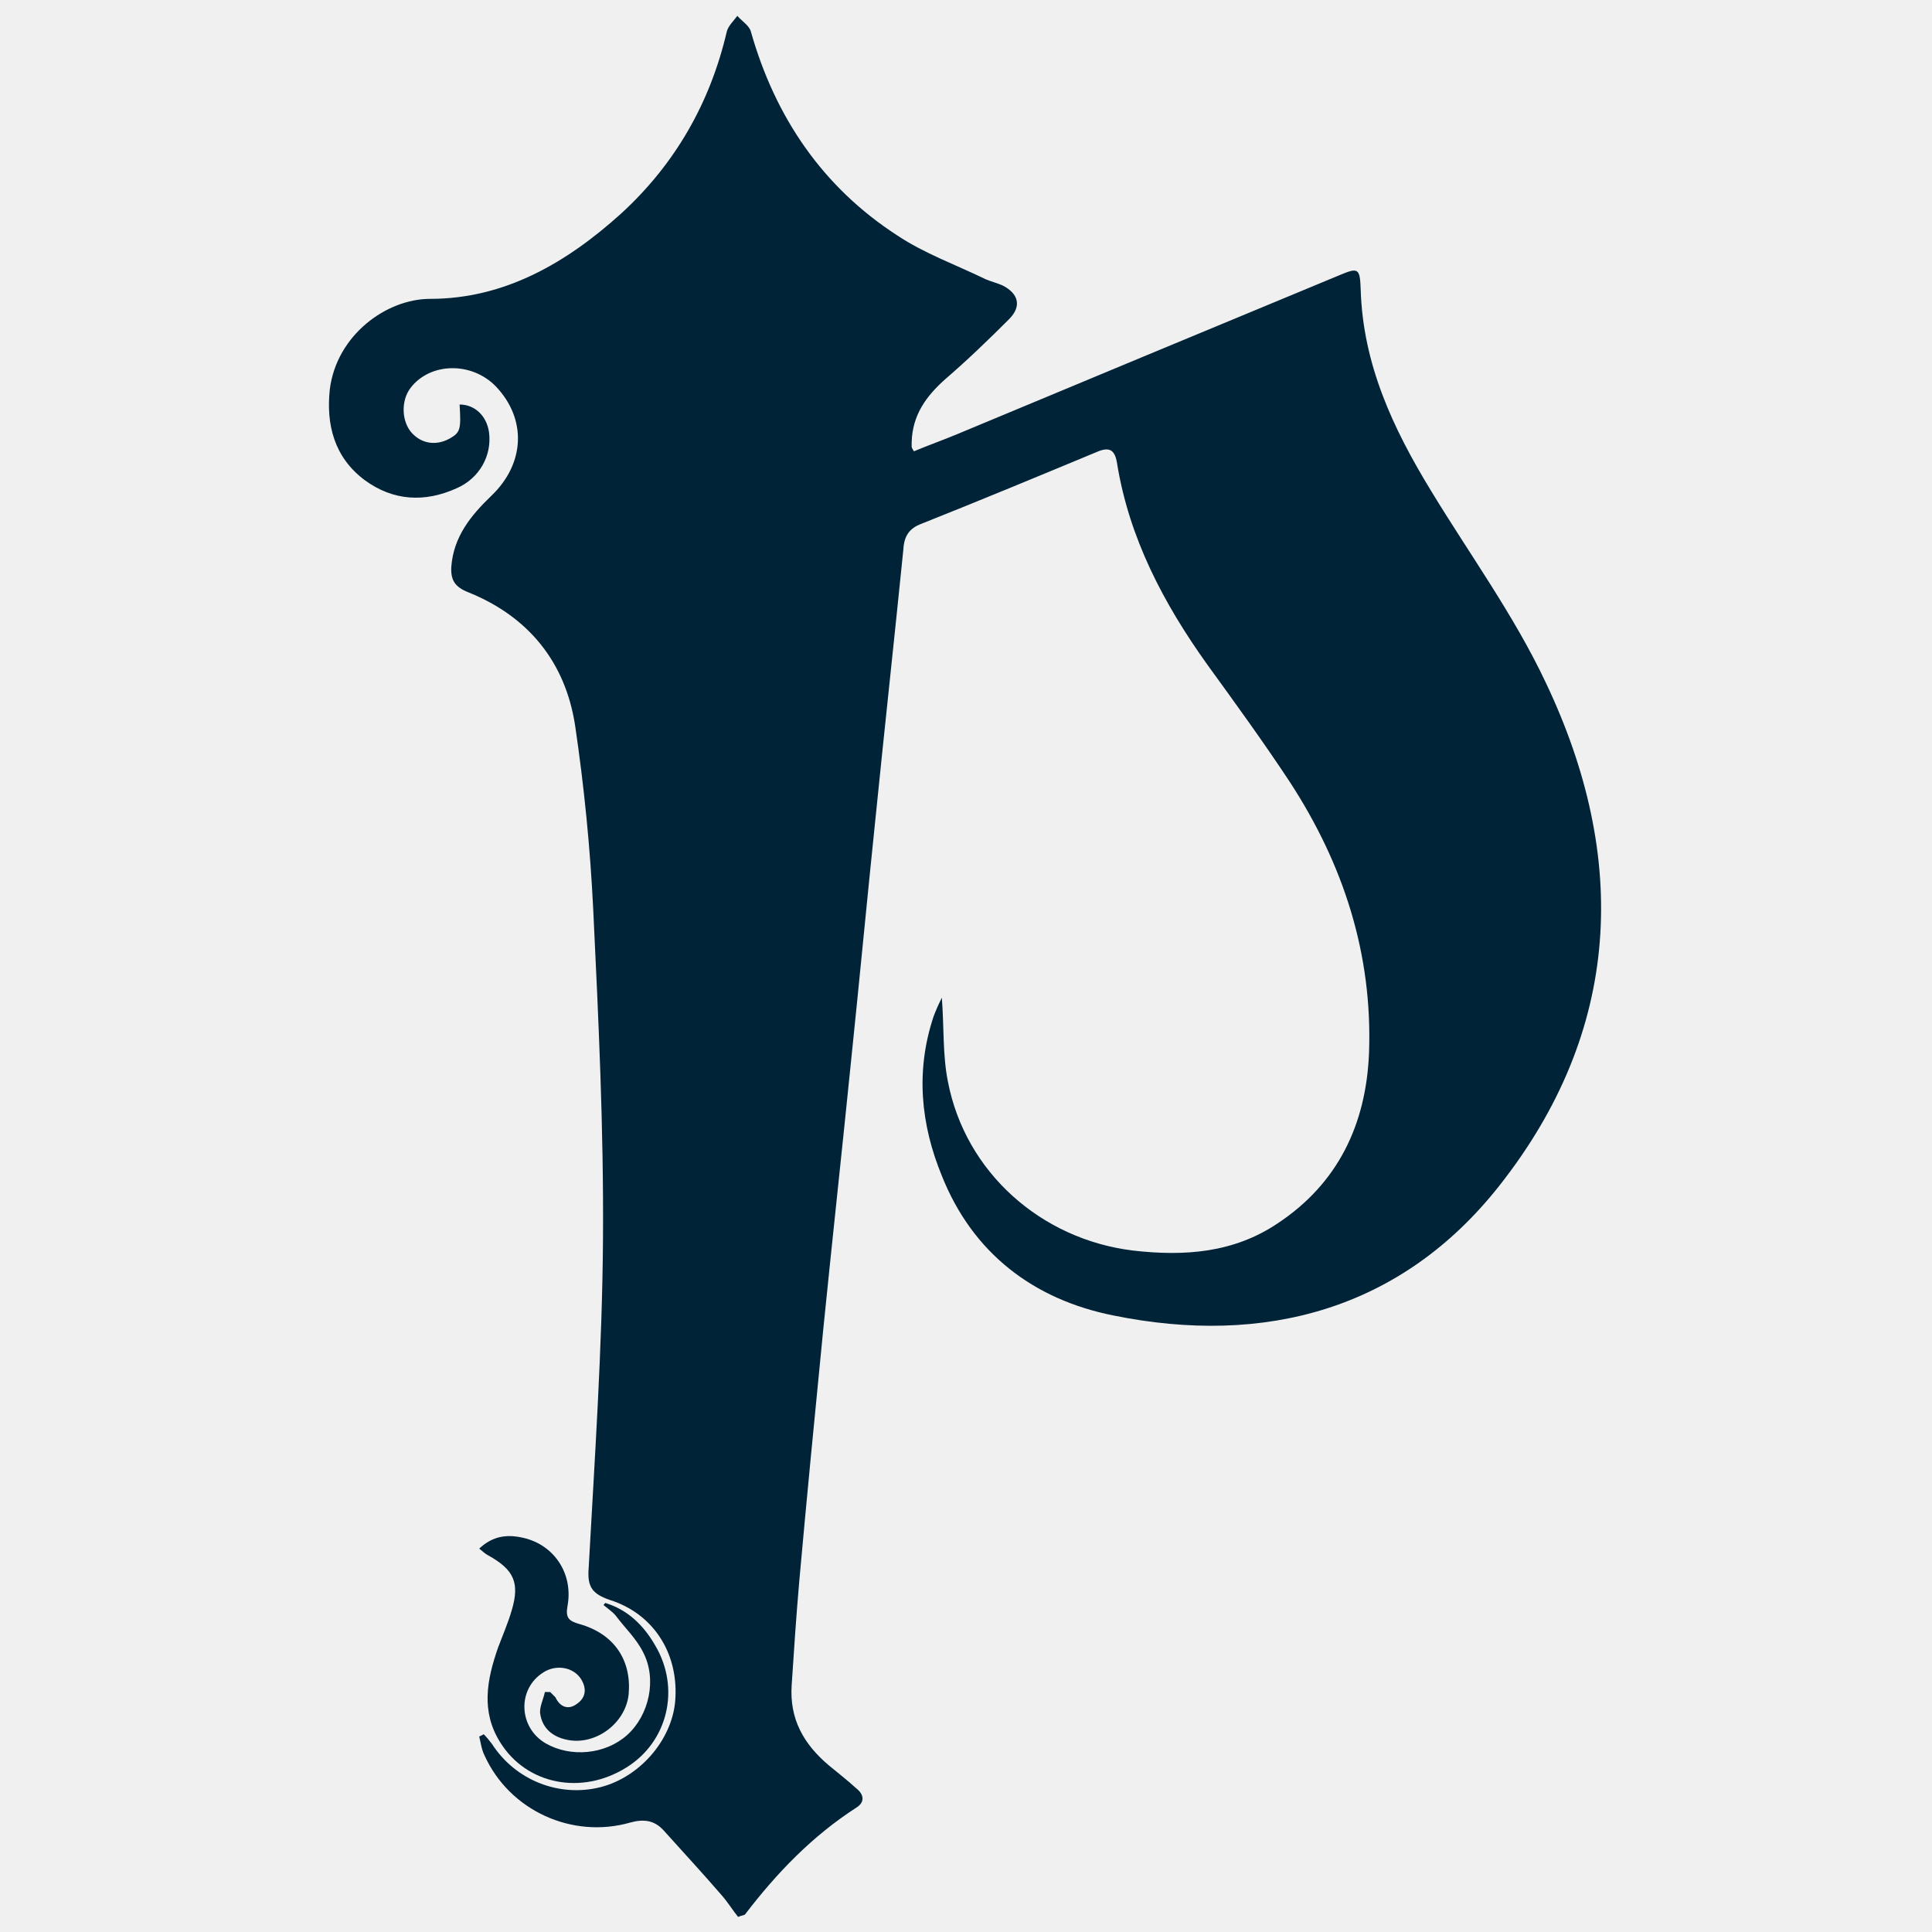
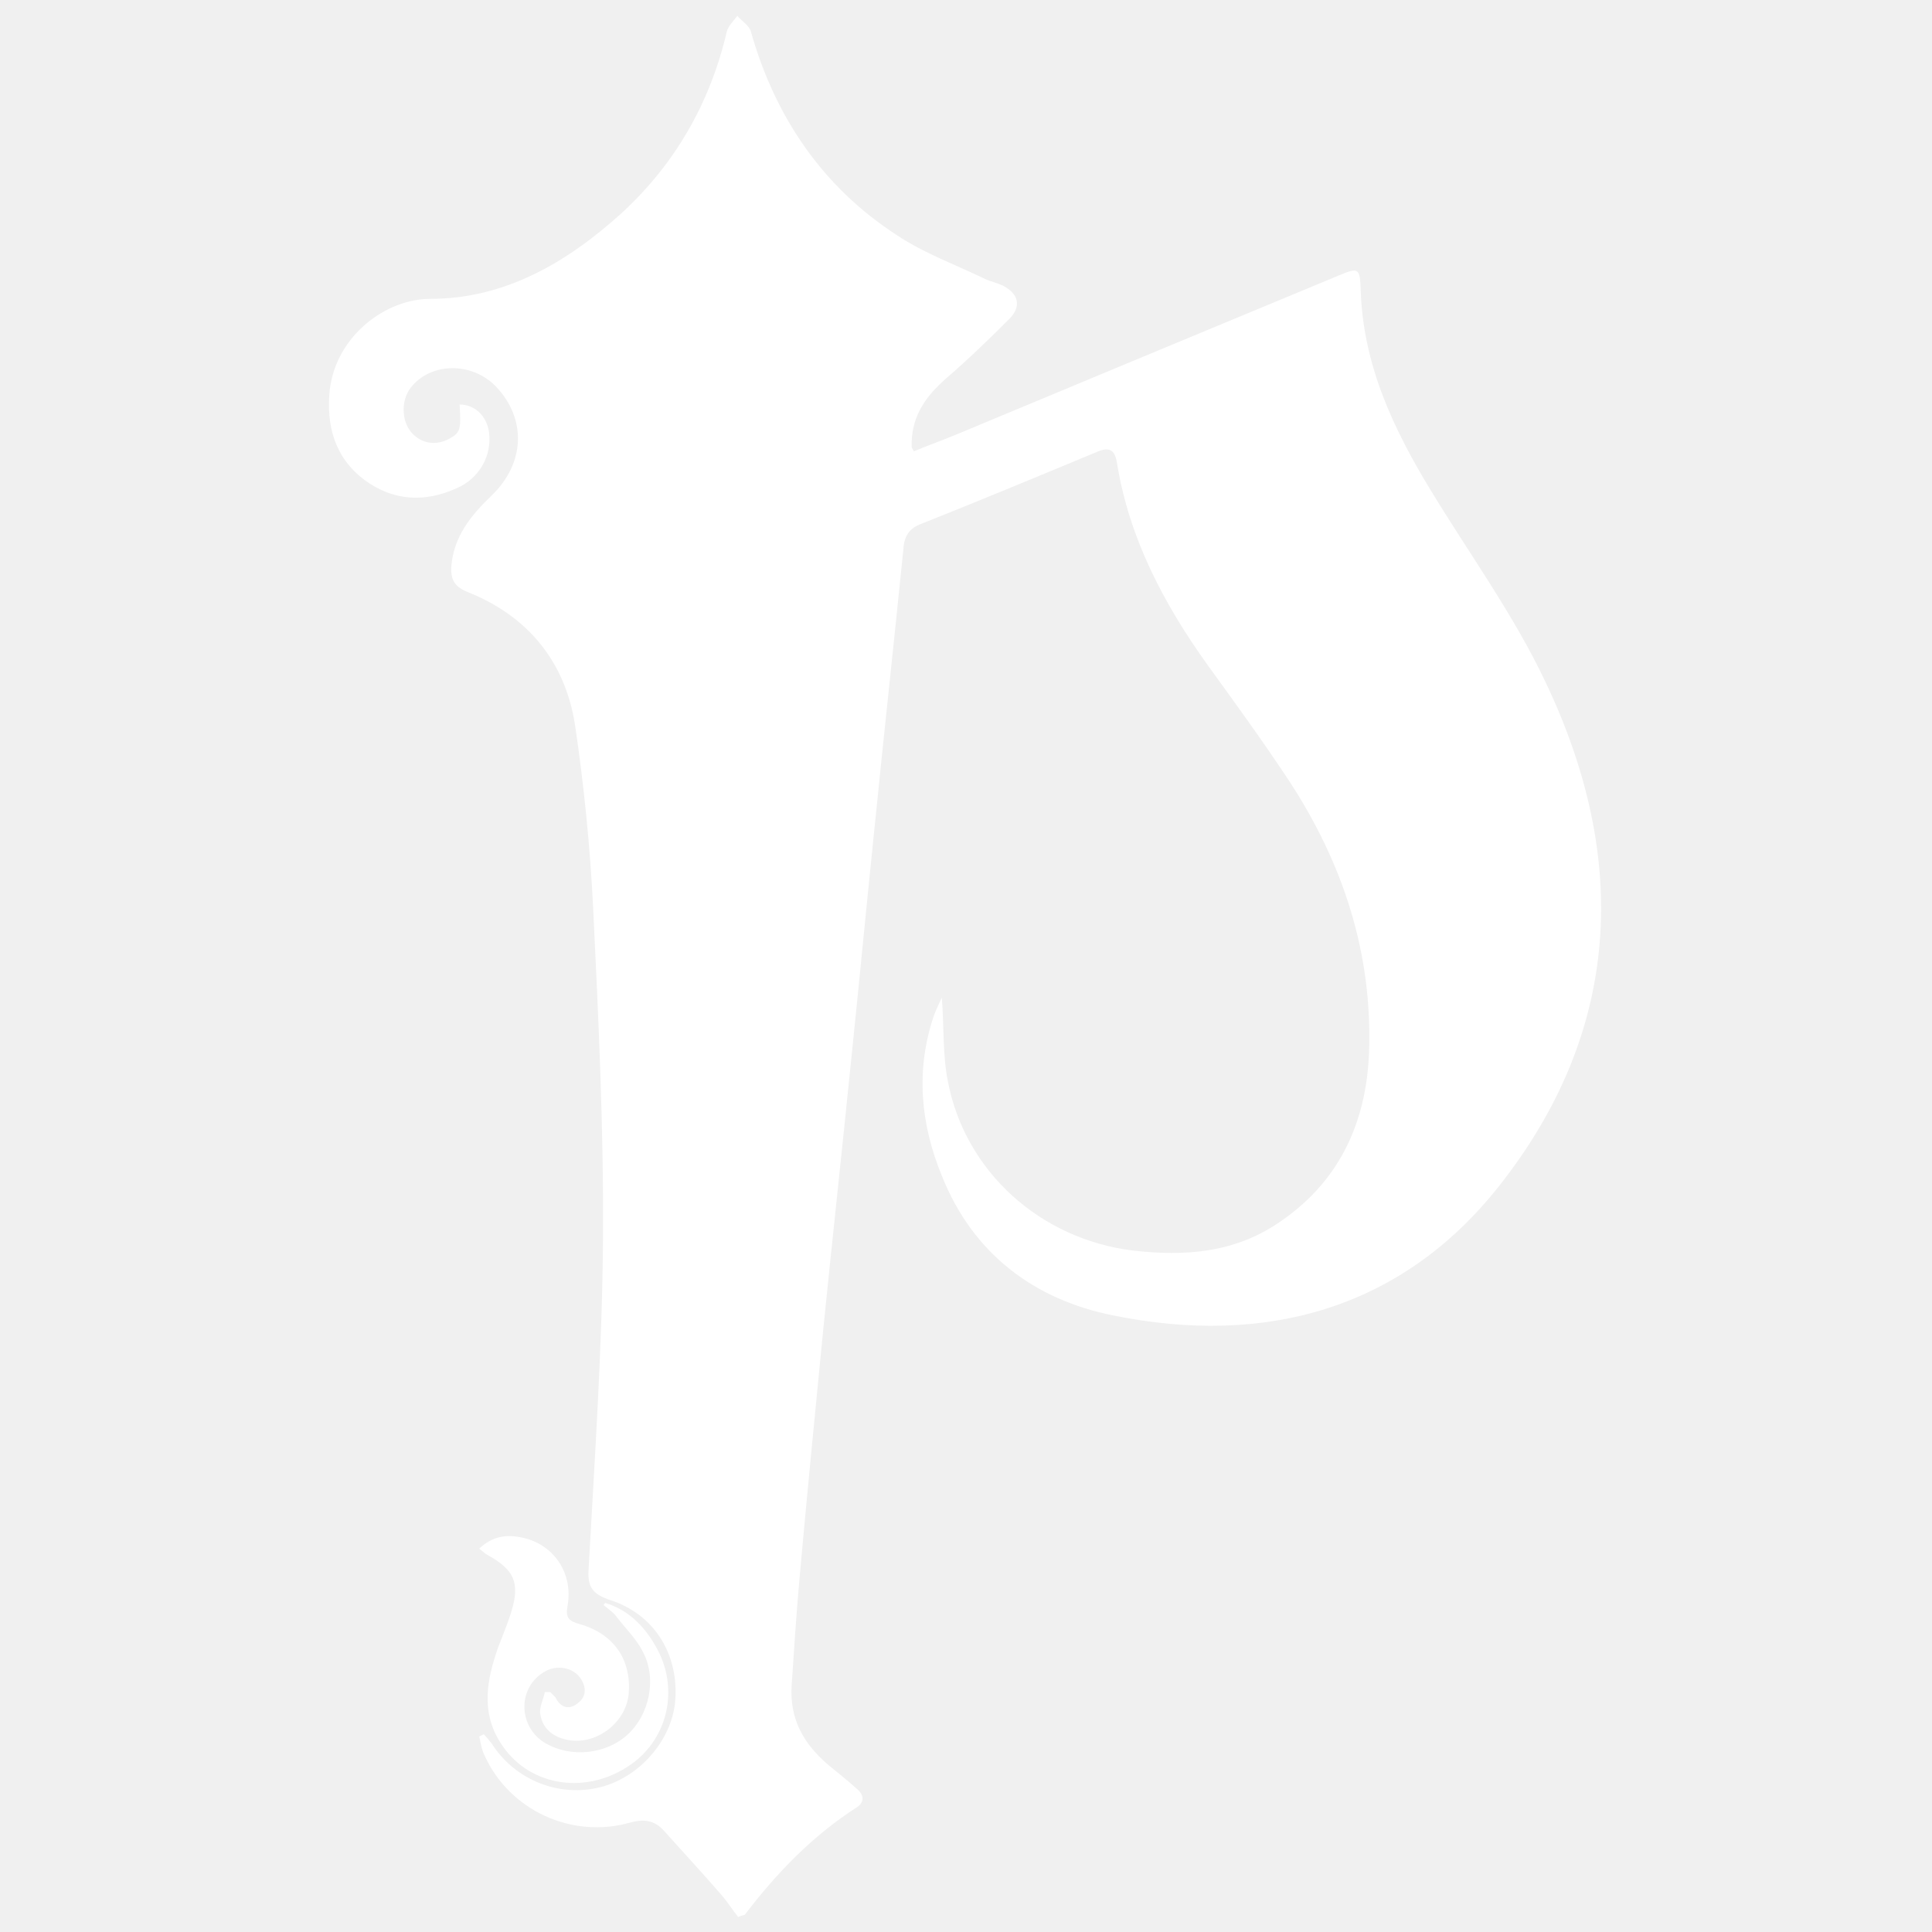
<svg xmlns="http://www.w3.org/2000/svg" version="1.1" id="Layer_1" x="0px" y="0px" viewBox="0 0 256 256" style="enable-background:new 0 0 256 256;" xml:space="preserve">
  <style type="text/css">
- 	.st0{fill:#002337;}
+ 	.st0{fill:#ffffff;}
</style>
  <g>
    <path class="st0" d="M97.8,254c-0.8-1-1.4-2-2.2-2.9c-2.5-2.9-5.1-5.7-7.7-8.6c-1.2-1.3-2.6-1.5-4.4-1c-7.7,2.2-16-1.6-19.3-8.9   c-0.4-0.8-0.5-1.7-0.7-2.5c0.2-0.1,0.4-0.2,0.6-0.3c0.4,0.4,0.8,0.9,1.1,1.3c3.1,4.8,8.9,7.1,14.4,5.7c5.4-1.4,9.7-6.6,9.9-11.9   c0.3-6-3-11.1-8.7-12.9c-2.3-0.8-3-1.7-2.8-4.2c0.8-14.6,1.8-29.1,1.9-43.7c0.1-14.6-0.6-29.2-1.3-43.7c-0.4-8.1-1.2-16.2-2.4-24.3   c-1.3-8.4-6.2-14.4-14.1-17.6c-1.8-0.7-2.4-1.6-2.3-3.4c0.3-4,2.6-6.8,5.3-9.4c4.5-4.3,4.7-10.2,0.6-14.5   c-3.2-3.3-8.7-3.2-11.3,0.2c-1.3,1.7-1.2,4.5,0.2,6c1.3,1.4,3.2,1.7,5,0.7c1.4-0.8,1.5-1.2,1.3-4.5c2,0,3.6,1.5,3.9,3.7   c0.4,3.1-1.3,6.1-4.3,7.4c-4.2,1.9-8.4,1.7-12.2-1.1c-4-3-5.1-7.3-4.6-12c0.9-7.2,7.5-12,13.3-12c9.9,0,18.1-4.8,25.3-11.3   c7.2-6.6,11.8-14.7,14-24.1c0.2-0.8,0.9-1.4,1.4-2.1c0.6,0.7,1.6,1.3,1.8,2.1c3.2,11.3,9.5,20.6,19.4,27c3.6,2.4,7.8,3.9,11.7,5.8   c0.7,0.3,1.5,0.5,2.2,0.8c2.2,1.1,2.6,2.8,0.9,4.5c-2.7,2.7-5.5,5.4-8.4,7.9c-2.6,2.3-4.4,4.8-4.5,8.4c0,0.2,0,0.4,0,0.6   c0,0.1,0.1,0.3,0.3,0.6c1.9-0.8,3.9-1.5,5.8-2.3c16.8-7,33.6-14,50.5-21c2.6-1.1,2.8-1,2.9,1.9c0.3,9.9,4.3,18.4,9.3,26.6   c5.1,8.4,11,16.5,15.2,25.4c11.1,23.3,10.1,46.2-6.2,66.8c-12.9,16.3-31,21.2-51.1,17.1c-10.5-2.1-18.6-8.2-22.7-18.5   c-2.8-6.8-3.5-13.9-1.1-21.1c0.3-0.8,0.6-1.5,1.1-2.5c0.3,4,0.1,7.6,0.8,11.1c2.3,12,12.3,20.9,24.5,22.4   c6.9,0.8,13.4,0.3,19.2-3.6c8-5.3,11.7-13.1,12.1-22.5c0.5-13.2-3.4-25.1-10.5-36c-3.5-5.3-7.2-10.4-10.9-15.5   c-5.8-8.1-10.4-16.8-12-26.8c-0.3-1.8-1.1-2.1-2.7-1.4c-7.7,3.2-15.4,6.4-23.2,9.5c-1.6,0.6-2.3,1.6-2.4,3.4   c-1.2,11.9-2.5,23.8-3.7,35.7c-1.1,10.6-2.1,21.2-3.2,31.8c-1.2,11.9-2.5,23.8-3.7,35.7c-1.1,11.2-2.2,22.4-3.2,33.6   c-0.4,4.6-0.7,9.1-1,13.7c-0.3,4.5,1.6,7.8,4.9,10.6c1.2,1,2.5,2,3.7,3.1c1,0.8,1.1,1.8,0,2.5c-5.9,3.8-10.6,8.7-14.8,14.2   C98.5,253.8,98.3,253.8,97.8,254z" />
    <path class="st0" d="M80.2,212.4c3,0.9,5.1,3,6.6,5.6c3.4,5.7,1.7,12.8-3.8,16.2c-5.9,3.7-13.2,2.3-16.7-3.3   c-2.6-4.1-1.8-8.3-0.3-12.6c0.6-1.6,1.3-3.2,1.8-4.9c1.1-3.7,0.3-5.4-3.1-7.3c-0.4-0.2-0.7-0.5-1.2-0.9c1.7-1.6,3.5-1.9,5.5-1.5   c4.3,0.8,7,4.7,6.2,9.1c-0.3,1.6,0.2,2,1.6,2.4c4.6,1.3,6.9,4.8,6.5,9.3c-0.4,3.9-4.5,6.9-8.3,6c-1.8-0.4-3.1-1.5-3.4-3.3   c-0.2-0.9,0.4-2,0.6-3c0.2,0,0.5,0,0.7,0c0.2,0.2,0.5,0.5,0.7,0.7c0.6,1.3,1.7,1.7,2.8,0.9c1.2-0.8,1.4-2,0.6-3.3   c-1-1.6-3.3-2-5-0.9c-3.5,2.2-3.3,7.3,0.3,9.4c3.3,1.9,7.9,1.5,10.8-1.1c2.9-2.6,4-7.4,2.1-11c-0.9-1.8-2.4-3.2-3.6-4.8   c-0.4-0.5-1-0.9-1.6-1.4C79.9,212.8,80,212.6,80.2,212.4z" />
  </g>
</svg>
